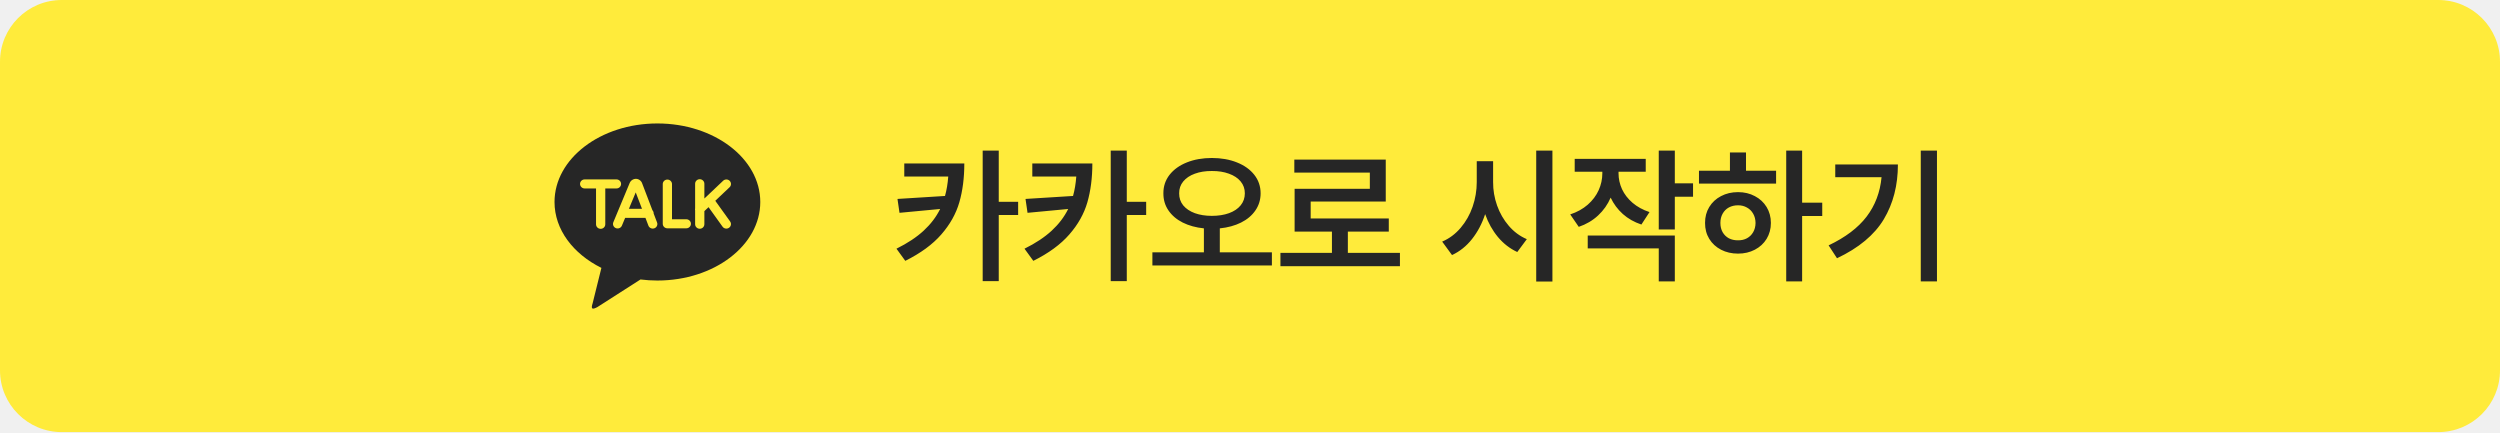
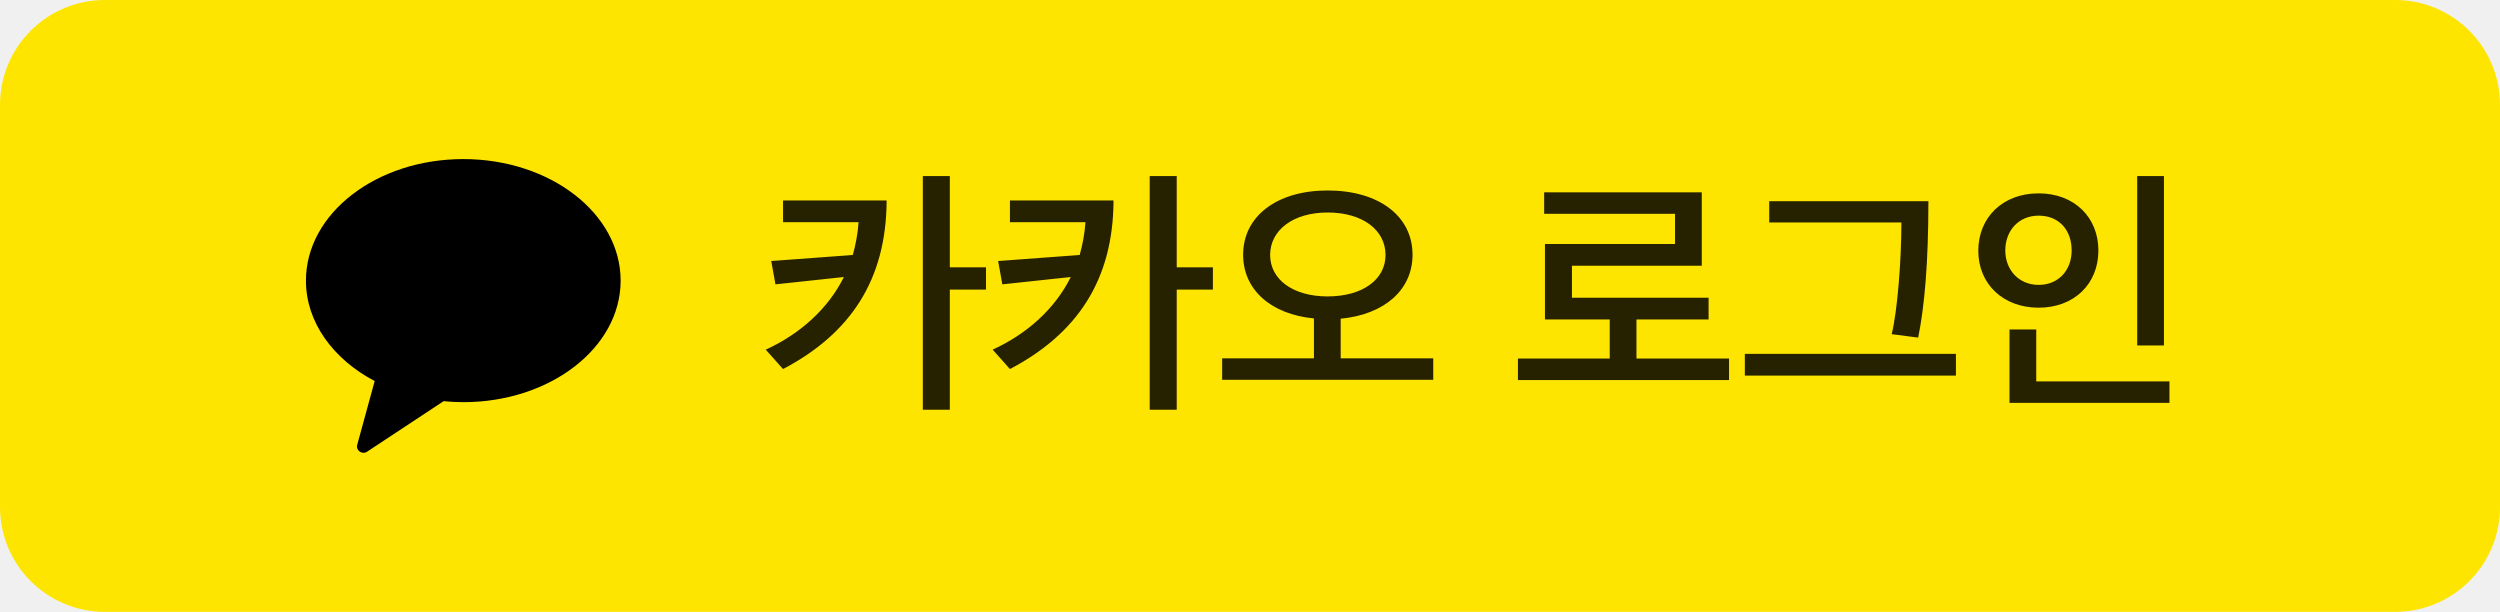
- <svg xmlns="http://www.w3.org/2000/svg" width="405" height="70" viewBox="0 0 405 70" fill="none">
-   <rect width="405" height="70" rx="10" fill="#FFEB3B" />
-   <path d="M106.497 20C115.703 20 123.165 25.696 123.165 32.724C123.165 39.75 115.703 45.446 106.499 45.446C105.582 45.444 104.667 45.387 103.757 45.275L96.761 49.756C95.965 50.168 95.684 50.123 96.011 49.114L97.427 43.397C92.856 41.127 89.832 37.194 89.832 32.724C89.832 25.697 97.292 20 106.499 20M115.876 32.529L118.21 30.316C118.344 30.179 118.42 29.996 118.419 29.806C118.419 29.616 118.344 29.433 118.209 29.297C118.074 29.16 117.89 29.08 117.696 29.073C117.502 29.067 117.313 29.134 117.169 29.262L114.108 32.162V29.765C114.108 29.571 114.029 29.384 113.889 29.247C113.748 29.109 113.558 29.032 113.359 29.032C113.16 29.032 112.97 29.109 112.829 29.247C112.689 29.384 112.61 29.571 112.61 29.765V33.74C112.583 33.854 112.583 33.972 112.61 34.085V36.322C112.61 36.517 112.689 36.703 112.829 36.841C112.97 36.979 113.16 37.056 113.359 37.056C113.558 37.056 113.748 36.979 113.889 36.841C114.029 36.703 114.108 36.517 114.108 36.322V34.203L114.786 33.561L117.053 36.722C117.109 36.801 117.181 36.868 117.264 36.919C117.347 36.971 117.44 37.006 117.537 37.023C117.634 37.039 117.733 37.037 117.83 37.016C117.926 36.995 118.017 36.956 118.097 36.9C118.178 36.845 118.246 36.775 118.299 36.693C118.352 36.612 118.388 36.521 118.405 36.426C118.422 36.331 118.419 36.234 118.398 36.14C118.376 36.045 118.336 35.956 118.28 35.878L115.876 32.529ZM111.181 35.52H108.864V29.789C108.855 29.6 108.772 29.422 108.633 29.292C108.493 29.161 108.308 29.089 108.115 29.089C107.923 29.089 107.737 29.161 107.598 29.292C107.459 29.422 107.376 29.6 107.367 29.789V36.254C107.367 36.658 107.7 36.987 108.115 36.987H111.181C111.38 36.987 111.571 36.91 111.711 36.773C111.852 36.635 111.93 36.448 111.93 36.254C111.93 36.059 111.852 35.873 111.711 35.735C111.571 35.597 111.38 35.52 111.181 35.52ZM101.884 33.824L102.989 31.169L104.002 33.822L101.884 33.824ZM105.889 34.581L105.892 34.556C105.892 34.371 105.82 34.194 105.691 34.059L104.03 29.706C103.961 29.499 103.828 29.317 103.65 29.186C103.473 29.054 103.258 28.978 103.035 28.969C102.811 28.969 102.592 29.036 102.407 29.16C102.222 29.284 102.08 29.46 101.999 29.664L99.361 35.999C99.285 36.179 99.287 36.381 99.363 36.56C99.44 36.74 99.587 36.882 99.771 36.956C99.955 37.029 100.161 37.028 100.344 36.953C100.528 36.877 100.673 36.734 100.748 36.554L101.275 35.29H104.561L105.034 36.534C105.066 36.627 105.117 36.712 105.184 36.785C105.25 36.859 105.331 36.918 105.422 36.96C105.512 37.002 105.611 37.026 105.711 37.031C105.811 37.035 105.911 37.019 106.005 36.985C106.099 36.95 106.185 36.898 106.258 36.831C106.331 36.763 106.389 36.682 106.429 36.592C106.469 36.502 106.491 36.405 106.492 36.307C106.493 36.209 106.475 36.111 106.437 36.021L105.889 34.581ZM100.615 29.796C100.615 29.7 100.596 29.605 100.559 29.515C100.521 29.426 100.466 29.345 100.397 29.277C100.327 29.209 100.245 29.155 100.154 29.118C100.063 29.081 99.965 29.062 99.867 29.063H94.716C94.517 29.063 94.327 29.14 94.186 29.278C94.046 29.415 93.967 29.602 93.967 29.796C93.967 29.991 94.046 30.178 94.186 30.315C94.327 30.453 94.517 30.53 94.716 30.53H96.557V36.338C96.557 36.532 96.636 36.719 96.777 36.856C96.917 36.994 97.108 37.071 97.307 37.071C97.505 37.071 97.696 36.994 97.836 36.856C97.977 36.719 98.056 36.532 98.056 36.338V30.53H99.865C99.964 30.53 100.061 30.512 100.153 30.475C100.244 30.438 100.326 30.384 100.396 30.316C100.466 30.248 100.521 30.167 100.558 30.078C100.596 29.988 100.615 29.893 100.615 29.796Z" fill="#262626" />
-   <path d="M156.219 26.484C156.219 28.812 155.949 30.91 155.41 32.777C154.871 34.637 153.898 36.371 152.492 37.98C151.094 39.59 149.148 41.016 146.656 42.258L145.227 40.289C147.023 39.398 148.492 38.426 149.633 37.371C150.781 36.309 151.672 35.137 152.305 33.855L145.719 34.477L145.391 32.227L153.09 31.746C153.355 30.801 153.531 29.75 153.617 28.594H146.492V26.484H156.219ZM161.797 32.695H164.938V34.828H161.797V45.539H159.195V24.398H161.797V32.695ZM176.961 26.484C176.961 28.812 176.691 30.91 176.152 32.777C175.613 34.637 174.641 36.371 173.234 37.98C171.836 39.59 169.891 41.016 167.398 42.258L165.969 40.289C167.766 39.398 169.234 38.426 170.375 37.371C171.523 36.309 172.414 35.137 173.047 33.855L166.461 34.477L166.133 32.227L173.832 31.746C174.098 30.801 174.273 29.75 174.359 28.594H167.234V26.484H176.961ZM182.539 32.695H185.68V34.828H182.539V45.539H179.938V24.398H182.539V32.695ZM196.32 25.594C197.828 25.594 199.18 25.832 200.375 26.309C201.578 26.785 202.52 27.457 203.199 28.324C203.879 29.191 204.219 30.188 204.219 31.312C204.219 32.352 203.938 33.277 203.375 34.09C202.82 34.902 202.043 35.559 201.043 36.059C200.051 36.551 198.906 36.863 197.609 36.996V40.875H206.047V43.008H186.688V40.875H195.031V36.996C193.742 36.863 192.602 36.551 191.609 36.059C190.617 35.559 189.844 34.902 189.289 34.09C188.734 33.277 188.461 32.352 188.469 31.312C188.461 30.188 188.793 29.191 189.465 28.324C190.145 27.457 191.082 26.785 192.277 26.309C193.473 25.832 194.82 25.594 196.32 25.594ZM196.32 27.703C195.289 27.695 194.371 27.84 193.566 28.137C192.762 28.426 192.133 28.848 191.68 29.402C191.234 29.949 191.016 30.586 191.023 31.312C191.016 32.062 191.234 32.715 191.68 33.27C192.133 33.816 192.762 34.238 193.566 34.535C194.371 34.824 195.289 34.969 196.32 34.969C197.367 34.969 198.293 34.824 199.098 34.535C199.91 34.238 200.539 33.816 200.984 33.27C201.438 32.715 201.664 32.062 201.664 31.312C201.664 30.578 201.438 29.938 200.984 29.391C200.531 28.844 199.898 28.426 199.086 28.137C198.281 27.84 197.359 27.695 196.32 27.703ZM226.789 43.125H207.43V40.969H215.773V37.523H209.727V30.586H221.914V27.961H209.68V25.852H224.492V32.648H212.328V35.391H224.984V37.523H218.352V40.969H226.789V43.125ZM241.883 29.484C241.875 30.789 242.09 32.059 242.527 33.293C242.965 34.527 243.598 35.625 244.426 36.586C245.254 37.547 246.227 38.266 247.344 38.742L245.797 40.828C244.602 40.273 243.559 39.465 242.668 38.402C241.785 37.34 241.094 36.102 240.594 34.688C240.094 36.219 239.387 37.562 238.473 38.719C237.566 39.867 236.484 40.734 235.227 41.32L233.633 39.141C234.781 38.648 235.777 37.906 236.621 36.914C237.473 35.914 238.121 34.77 238.566 33.48C239.012 32.184 239.234 30.852 239.234 29.484V26.109H241.883V29.484ZM251.492 45.609H248.867V24.398H251.492V45.609ZM262.203 28.078C262.203 28.961 262.391 29.816 262.766 30.645C263.148 31.465 263.715 32.199 264.465 32.848C265.223 33.496 266.141 34 267.219 34.359L265.906 36.375C264.75 35.992 263.75 35.426 262.906 34.676C262.062 33.918 261.402 33.031 260.926 32.016C260.449 33.125 259.77 34.09 258.887 34.91C258.012 35.723 256.969 36.336 255.758 36.75L254.375 34.734C255.484 34.367 256.43 33.844 257.211 33.164C257.992 32.477 258.582 31.695 258.98 30.82C259.379 29.938 259.578 29.023 259.578 28.078V27.82H255.102V25.734H266.609V27.82H262.203V28.078ZM271.32 29.695H274.273V31.875H271.32V37.172H268.719V24.398H271.32V29.695ZM271.32 45.586H268.719V40.242H257.211V38.156H271.32V45.586ZM291.945 32.836H295.203V34.992H291.945V45.586H289.367V24.398H291.945V32.836ZM287.727 29.742H275.234V27.656H280.25V24.703H282.852V27.656H287.727V29.742ZM281.562 31.125C282.57 31.125 283.477 31.34 284.281 31.77C285.094 32.191 285.73 32.781 286.191 33.539C286.652 34.297 286.883 35.156 286.883 36.117C286.883 37.078 286.652 37.938 286.191 38.695C285.73 39.445 285.094 40.031 284.281 40.453C283.477 40.875 282.57 41.086 281.562 41.086C280.539 41.086 279.621 40.875 278.809 40.453C277.996 40.031 277.359 39.445 276.898 38.695C276.438 37.938 276.211 37.078 276.219 36.117C276.211 35.156 276.438 34.297 276.898 33.539C277.359 32.781 277.996 32.191 278.809 31.77C279.621 31.34 280.539 31.125 281.562 31.125ZM281.562 33.258C281.008 33.258 280.512 33.375 280.074 33.609C279.645 33.844 279.309 34.18 279.066 34.617C278.824 35.047 278.703 35.547 278.703 36.117C278.703 36.688 278.824 37.188 279.066 37.617C279.309 38.039 279.645 38.367 280.074 38.602C280.512 38.828 281.008 38.938 281.562 38.93C282.102 38.938 282.582 38.828 283.004 38.602C283.434 38.367 283.77 38.039 284.012 37.617C284.262 37.188 284.391 36.688 284.398 36.117C284.391 35.547 284.262 35.047 284.012 34.617C283.77 34.188 283.434 33.855 283.004 33.621C282.582 33.379 282.102 33.258 281.562 33.258ZM313.789 45.586H311.164V24.398H313.789V45.586ZM307.461 26.648C307.461 30.016 306.699 32.973 305.176 35.52C303.652 38.059 301.125 40.164 297.594 41.836L296.234 39.75C298.961 38.453 301.012 36.902 302.387 35.098C303.77 33.285 304.578 31.156 304.812 28.711H297.312V26.648H307.461Z" fill="#262626" />
+ <svg xmlns="http://www.w3.org/2000/svg" width="286" height="70" viewBox="0 0 286 70" fill="none">
+   <g clip-path="url(#clip0_4406_10591)">
+     <rect width="286" height="70" rx="12" fill="#FEE500" />
+     <g clip-path="url(#clip1_4406_10591)">
+       <path fill-rule="evenodd" clip-rule="evenodd" d="M53 18.199C43.058 18.199 35 24.425 35 32.104C35 36.879 38.117 41.089 42.863 43.593L40.866 50.888C40.69 51.533 41.427 52.047 41.993 51.673L50.747 45.896C51.485 45.967 52.236 46.008 53 46.008C62.941 46.008 71 39.783 71 32.104C71 24.425 62.941 18.199 53 18.199Z" fill="black" />
+     </g>
+     <path d="M101.43 22.93C101.4 32.08 97.23 38.2 89.58 42.22L87.6 40C91.47 38.23 94.71 35.38 96.54 31.69L88.71 32.53L88.23 29.86L97.56 29.17C97.89 27.97 98.13 26.74 98.22 25.42H89.58V22.93H101.43ZM108.66 20.14V30.58H112.8V33.13H108.66V46.87H105.57V20.14H108.66ZM127.387 22.93C127.357 32.08 123.187 38.2 115.537 42.22L113.557 40C117.427 38.23 120.667 35.38 122.497 31.69L114.667 32.53L114.187 29.86L123.517 29.17C123.847 27.97 124.087 26.74 124.177 25.42H115.537V22.93H127.387ZM134.617 20.14V30.58H138.757V33.13H134.617V46.87H131.527V20.14H134.617ZM163.964 43.45H139.814V40.99H150.314V36.43C145.364 35.95 142.214 33.13 142.214 29.14C142.214 24.73 146.084 21.79 151.874 21.79C157.754 21.79 161.594 24.73 161.594 29.14C161.594 33.16 158.384 35.98 153.374 36.46V40.99H163.964V43.45ZM158.504 29.17C158.504 26.32 155.894 24.31 151.874 24.31C147.944 24.31 145.304 26.32 145.304 29.17C145.304 31.99 147.944 33.91 151.874 33.91C155.864 33.91 158.504 31.99 158.504 29.17ZM195.462 36.55H187.212V41.02H197.802V43.48H173.652V41.02H184.152V36.55H176.742V27.91H191.622V24.46H176.652V22H194.682V30.4H179.832V34.06H195.462V36.55ZM223.759 42.97H199.609V40.48H223.759V42.97ZM220.609 23.02C220.609 30.1 220.159 35.11 219.439 38.62L216.409 38.23C217.069 35.56 217.519 29.77 217.519 25.45H202.399V23.02H220.609ZM247.556 39.52H244.496V20.14H247.556V39.52ZM248.186 46.09H229.886V37.69H232.946V43.63H248.186V46.09ZM240.056 28.66C240.056 32.47 237.296 35.2 233.216 35.2C229.136 35.2 226.316 32.47 226.316 28.69C226.316 24.88 229.106 22.12 233.216 22.12C237.296 22.12 240.056 24.85 240.056 28.66ZM236.996 28.66C236.996 26.32 235.556 24.67 233.216 24.67C230.936 24.67 229.406 26.38 229.406 28.66C229.406 30.85 230.936 32.59 233.216 32.59C235.556 32.59 236.996 30.85 236.996 28.66Z" fill="black" fill-opacity="0.85" />
+   </g>
+   <defs>
+     <clipPath id="clip0_4406_10591">
+       <rect width="286" height="70" rx="12" fill="white" />
+     </clipPath>
+     <clipPath id="clip1_4406_10591">
+       <rect width="36" height="36" fill="white" transform="translate(35 17)" />
+     </clipPath>
+   </defs>
</svg>
